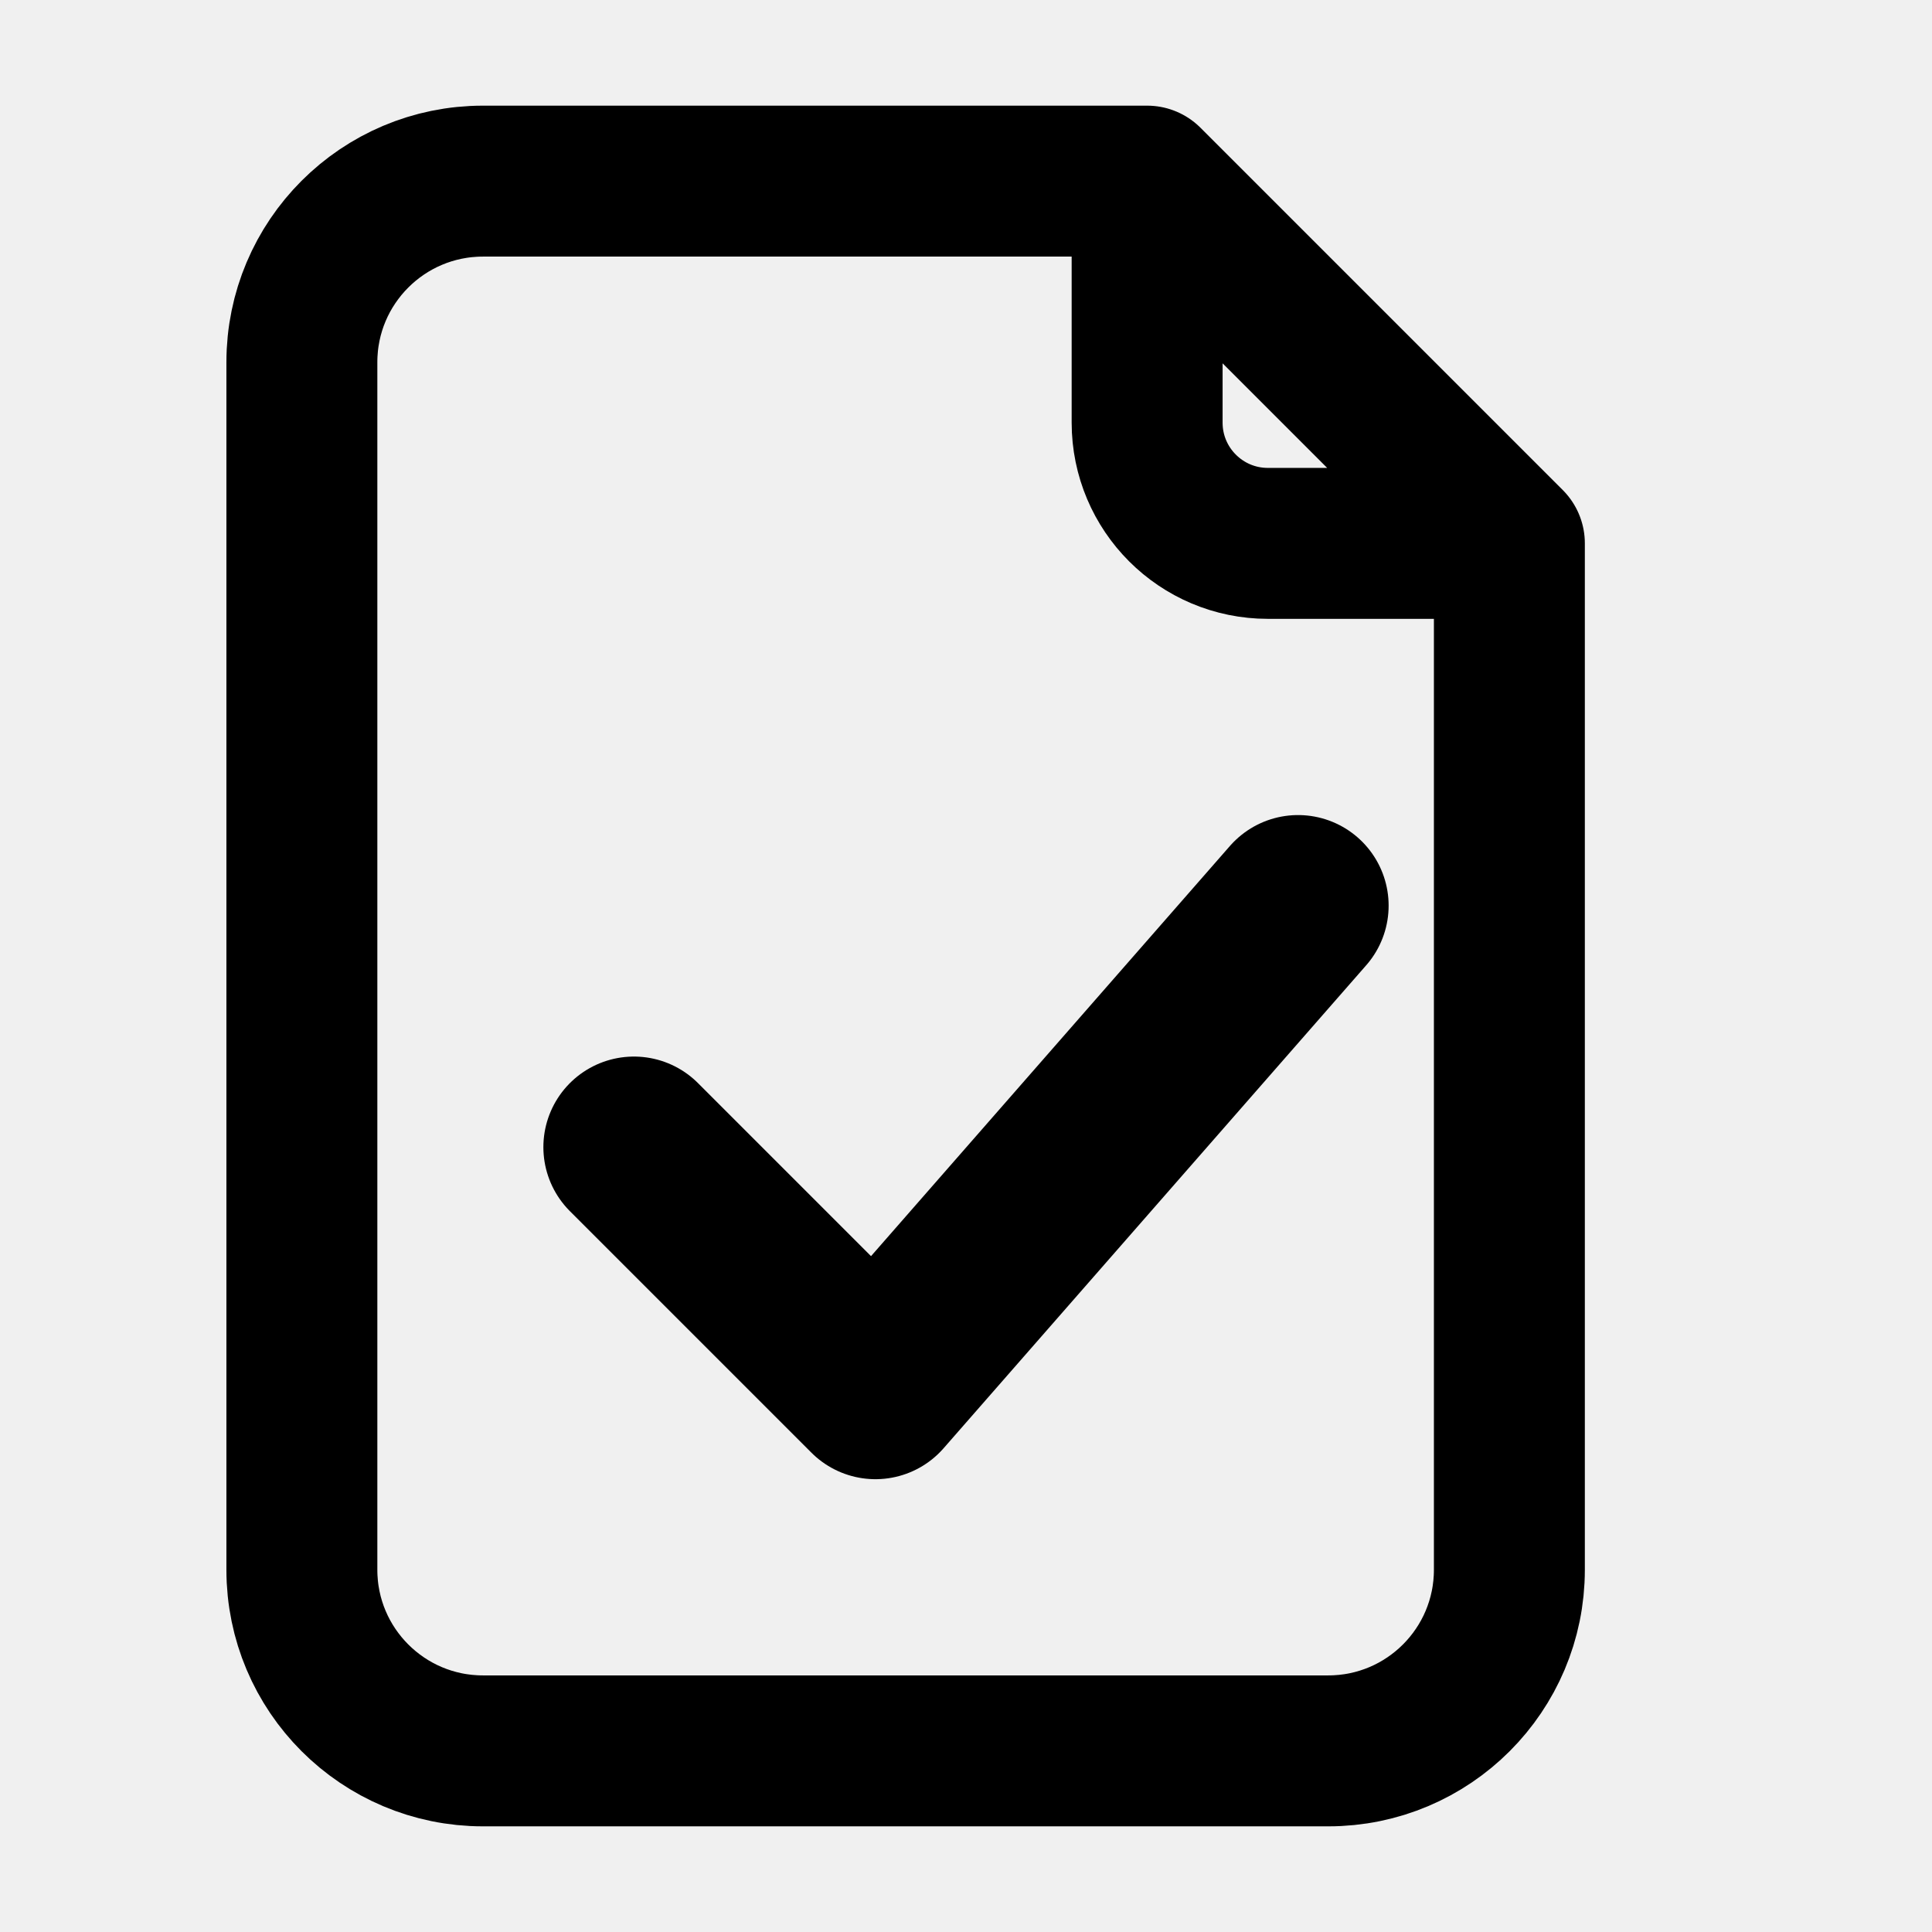
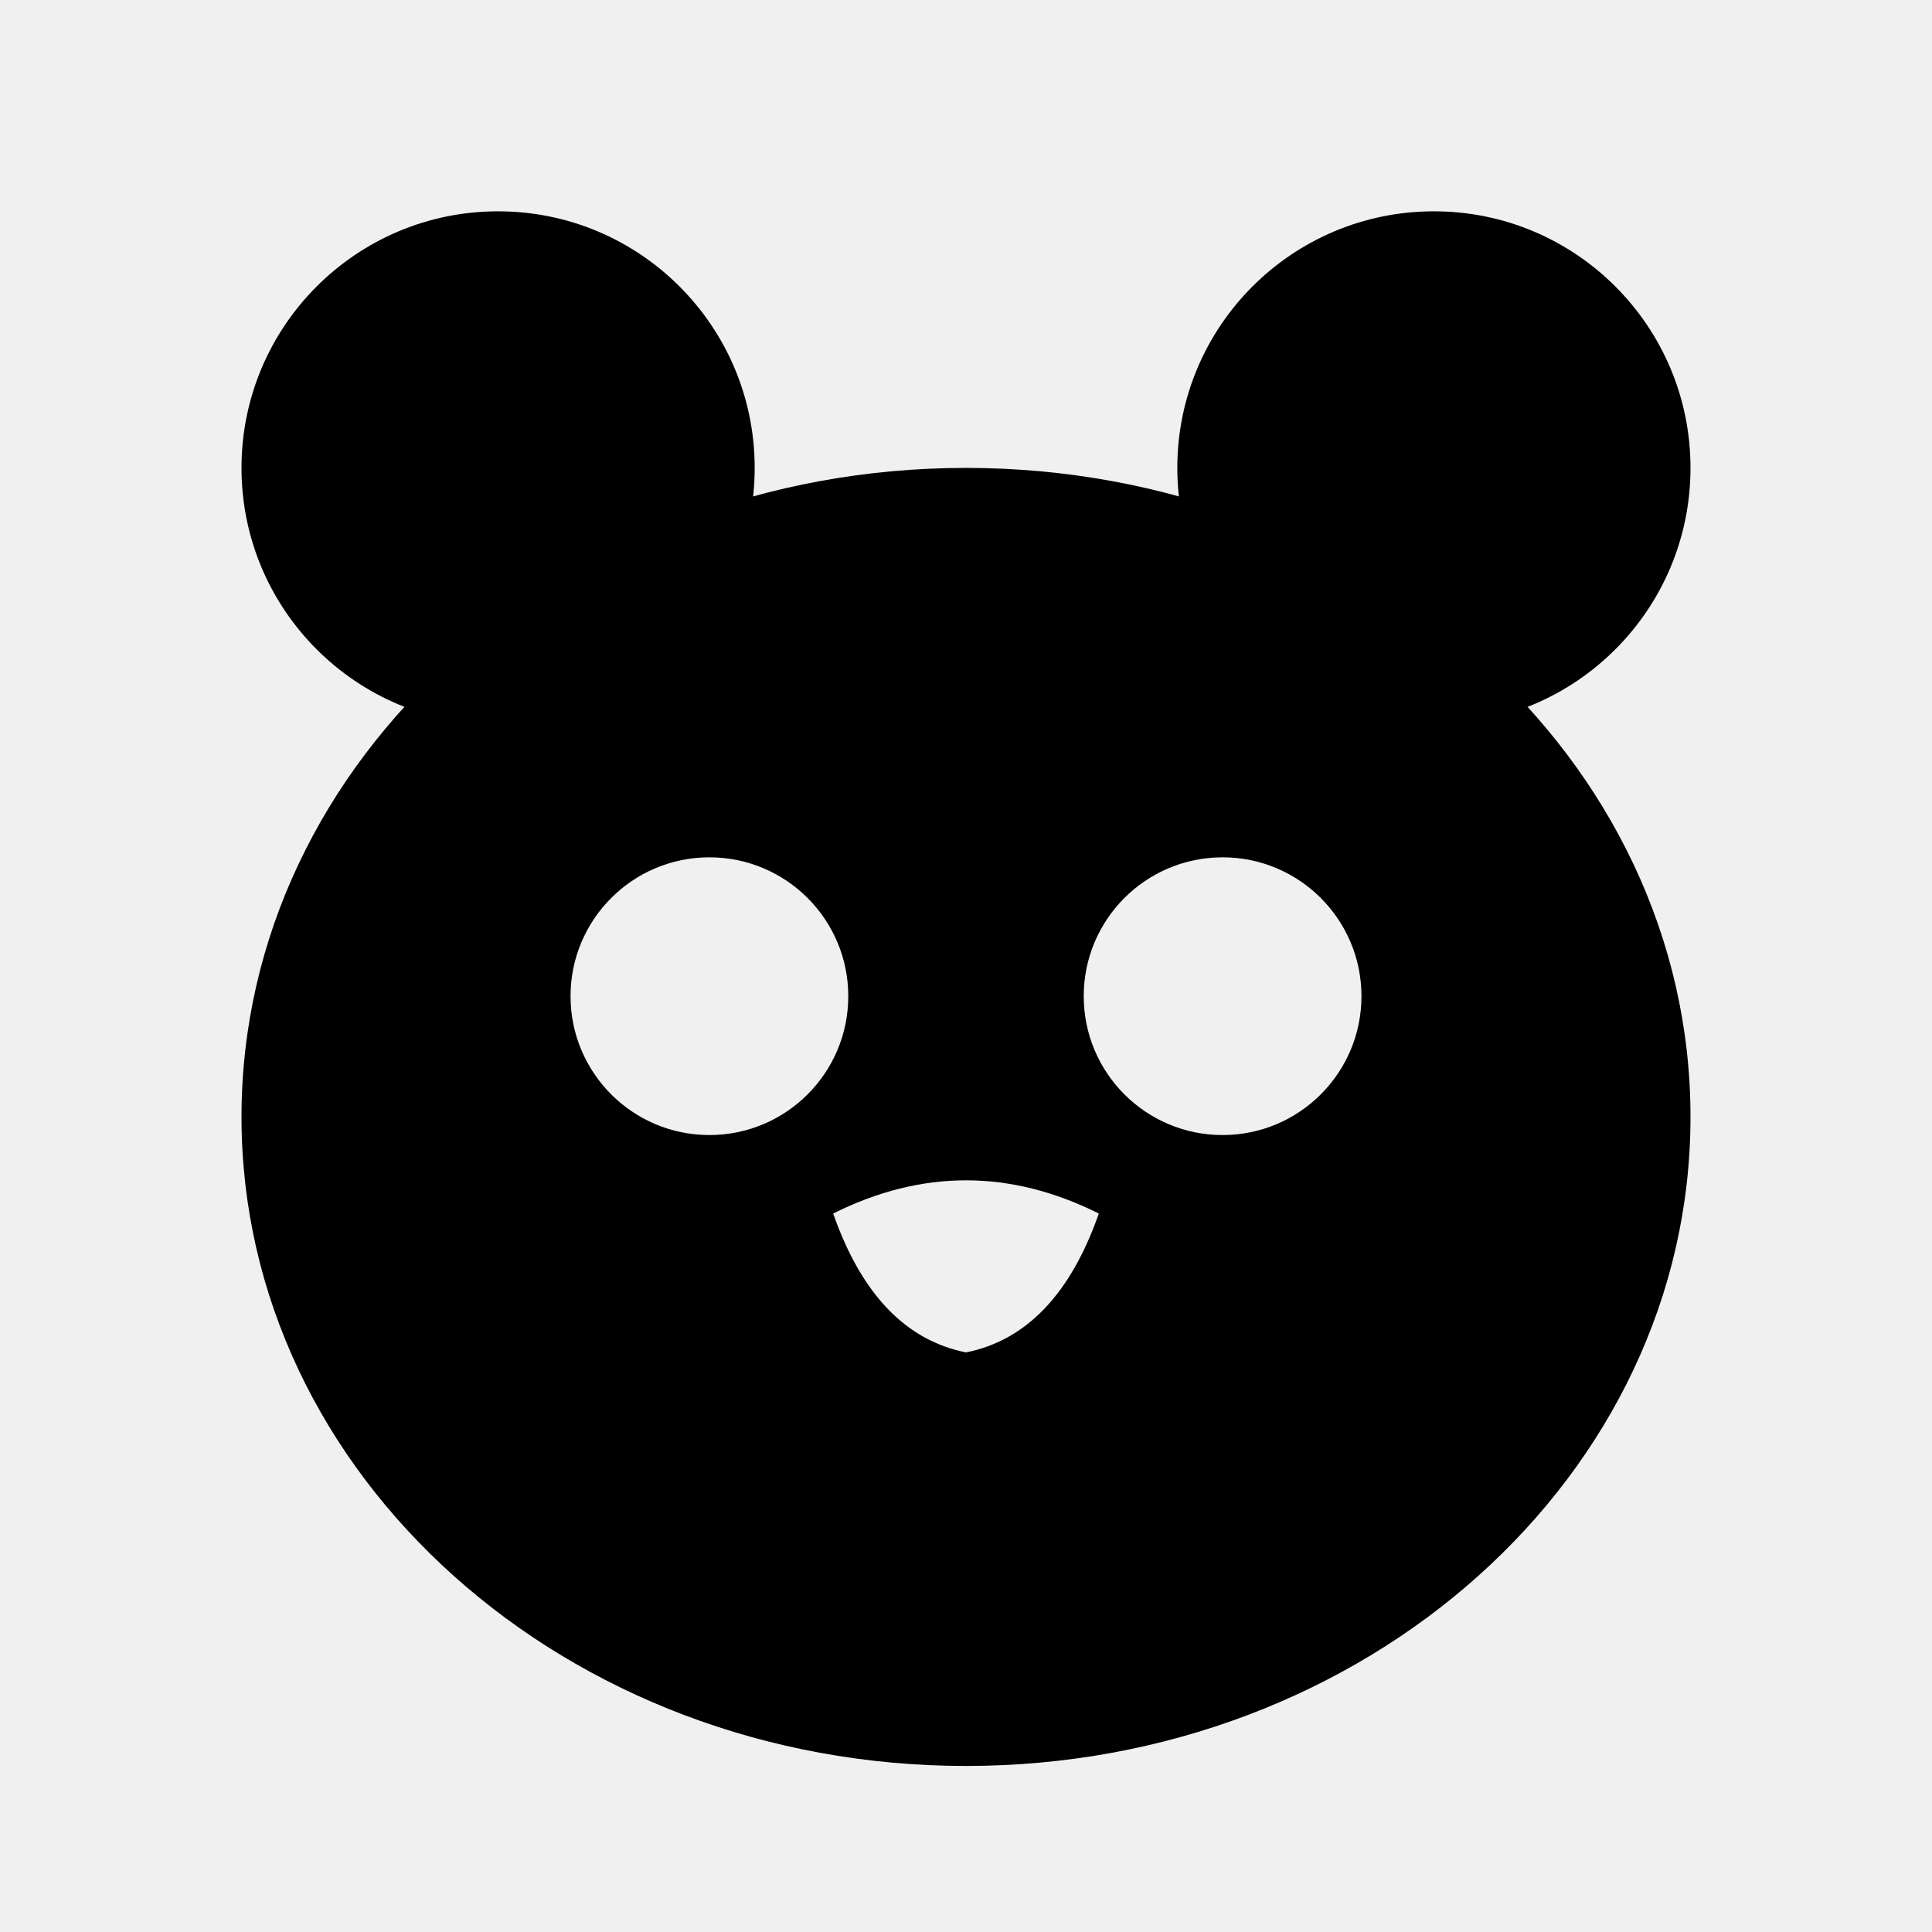
<svg xmlns="http://www.w3.org/2000/svg" viewBox="0 0 64 64">
-   <path d="M16 6 h22 l12 12 v34 a6 6 0 0 1 -6 6 h-28 a6 6 0 0 1 -6 -6 v-40 a6 6 0 0 1 6 -6 z M38 6 v8 a4 4 0 0 0 4 4 h8" fill="none" stroke="#000" stroke-width="5" stroke-linejoin="round" />
-   <path d="M21 38 l8 8 l14 -16" fill="none" stroke="#000" stroke-width="6" stroke-linecap="round" stroke-linejoin="round" />
+   <defs>
+     <mask id="face">
+       <rect width="64" height="64" fill="#fff" />
+       <circle cx="23.5" cy="33" r="4.6" fill="#000" />
+       <circle cx="40.5" cy="33" r="4.6" fill="#000" />
+       <path d="M27.6 40.2q4.4-2.2 8.8 0q-1.4 4-4.4 4.6q-3-.6-4.4-4.6z" fill="#000" />
+     </mask>
+   </defs>
+   <g mask="url(#face)">
+     <circle cx="16.5" cy="15.5" r="8.5" />
+     <circle cx="47.5" cy="15.5" r="8.5" />
+     <ellipse cx="32" cy="37" rx="24" ry="21.5" />
+   </g>
</svg>
